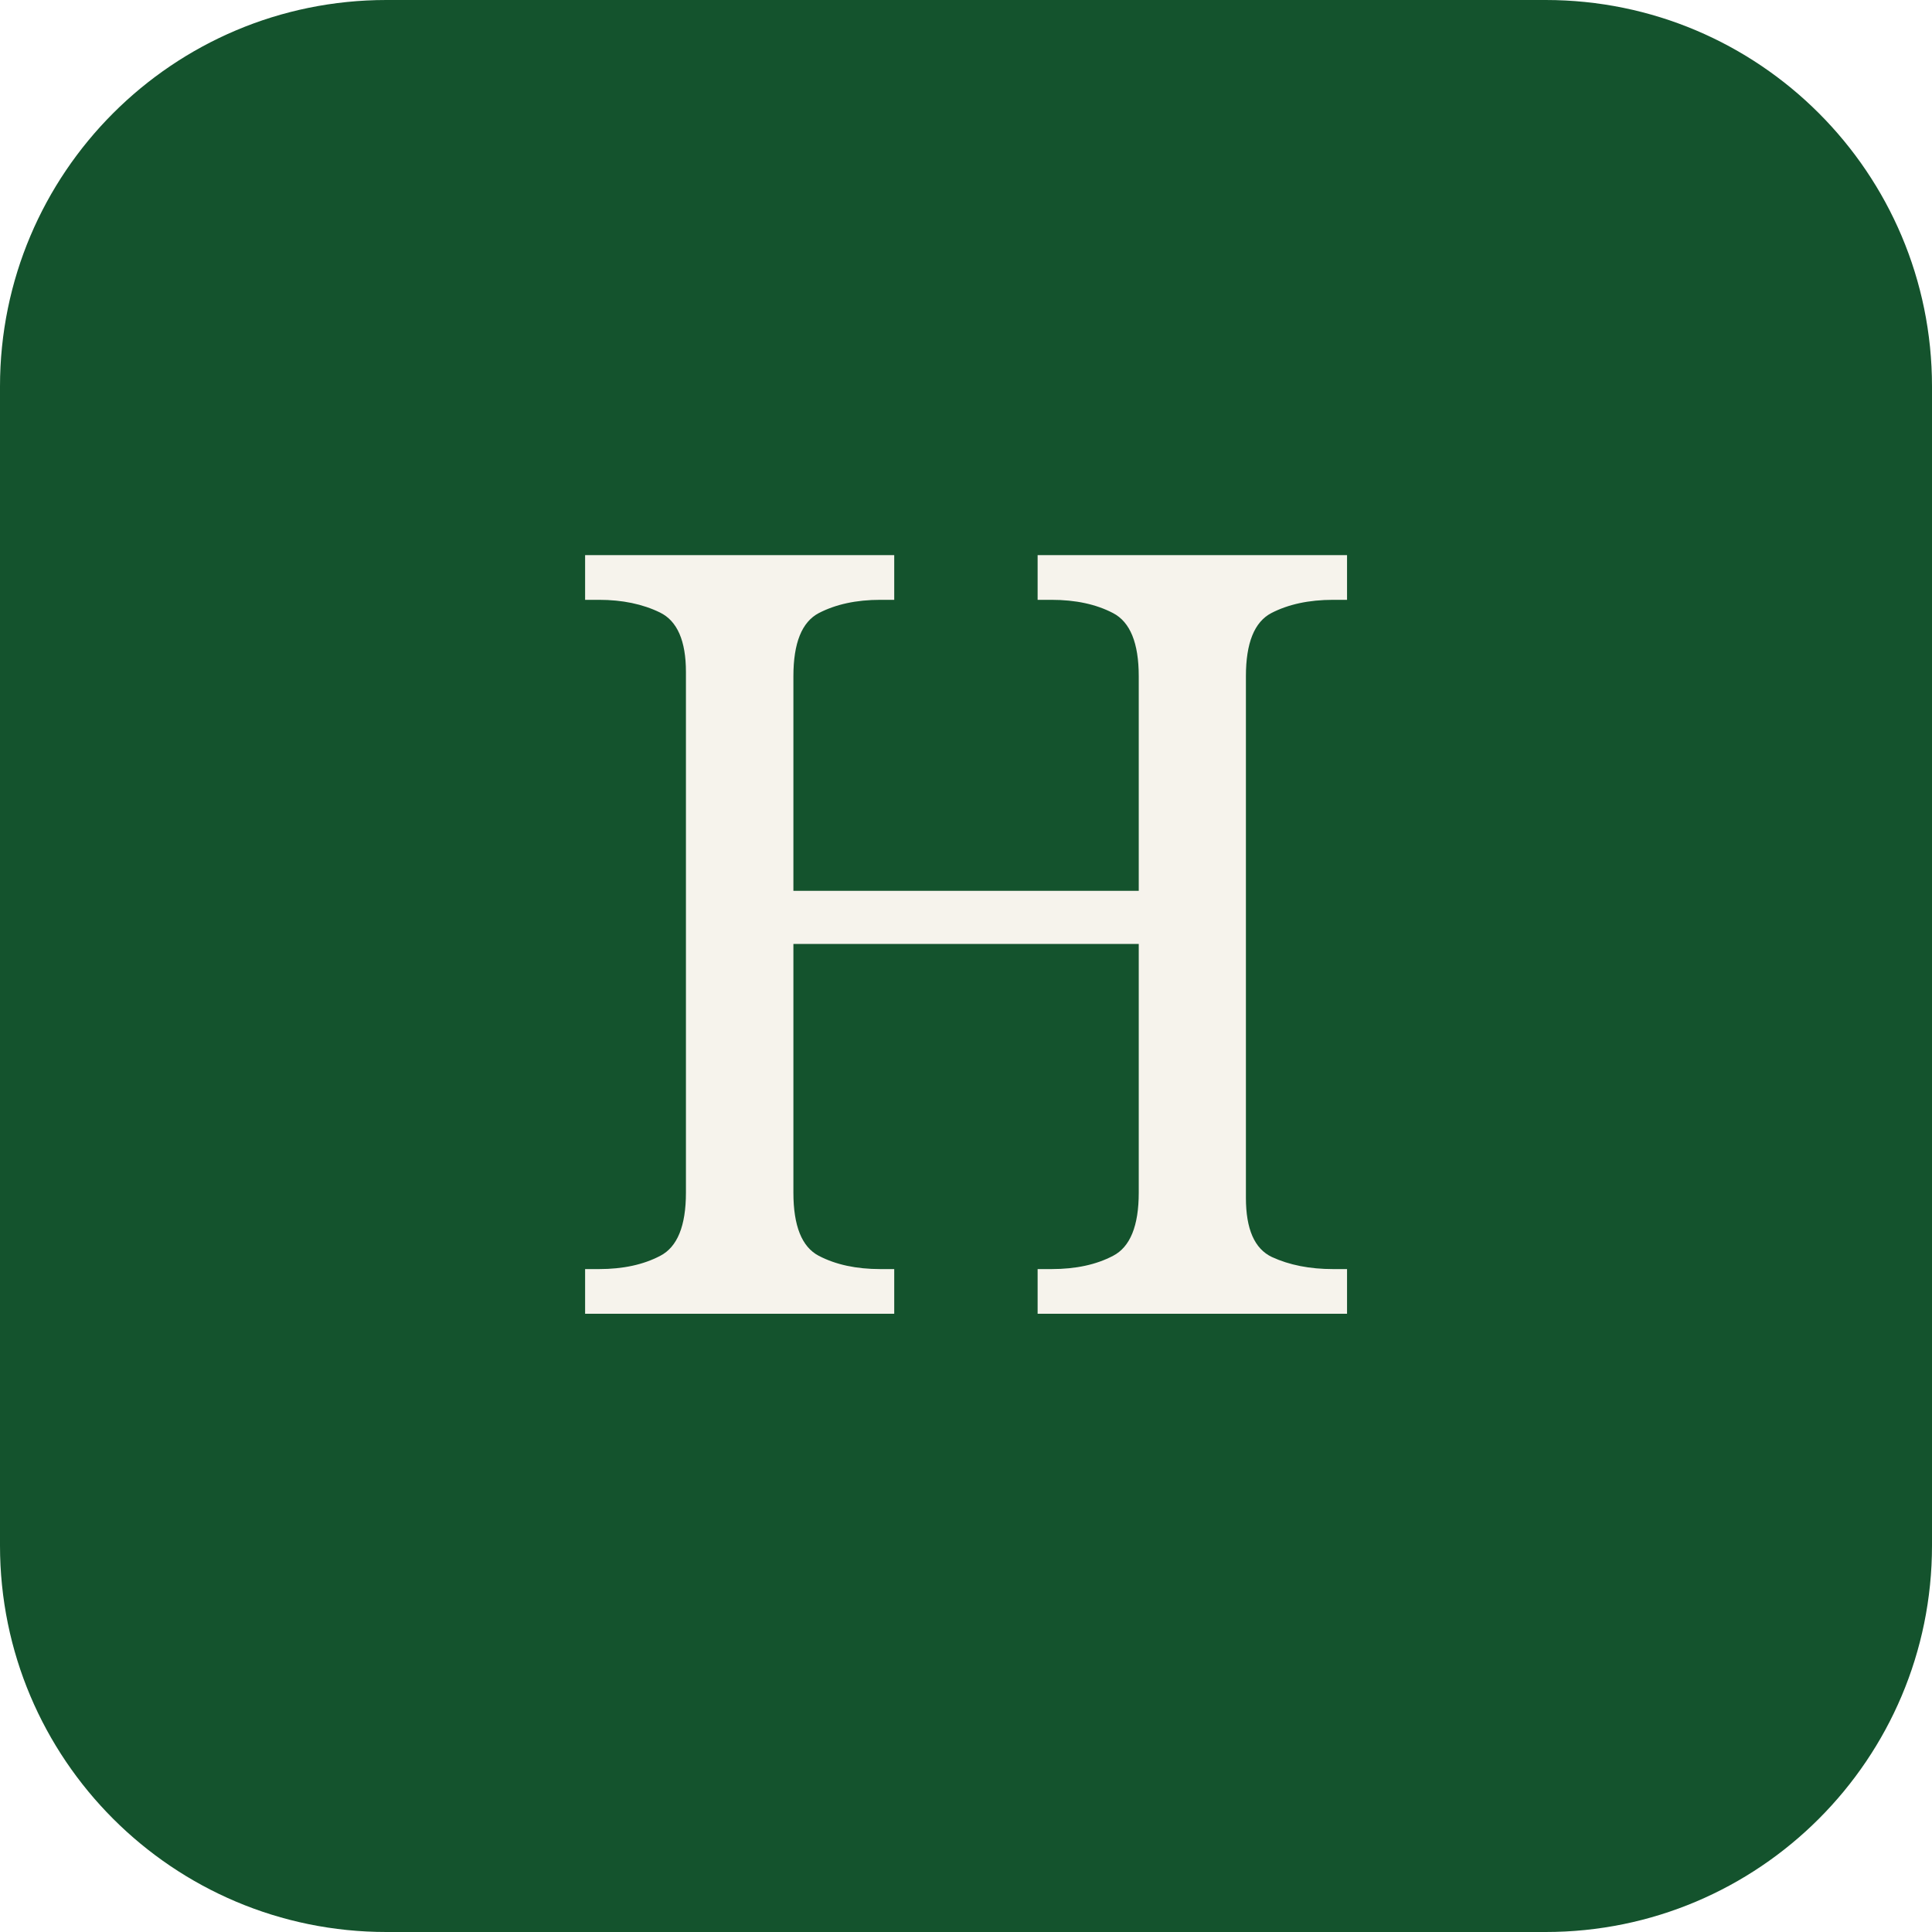
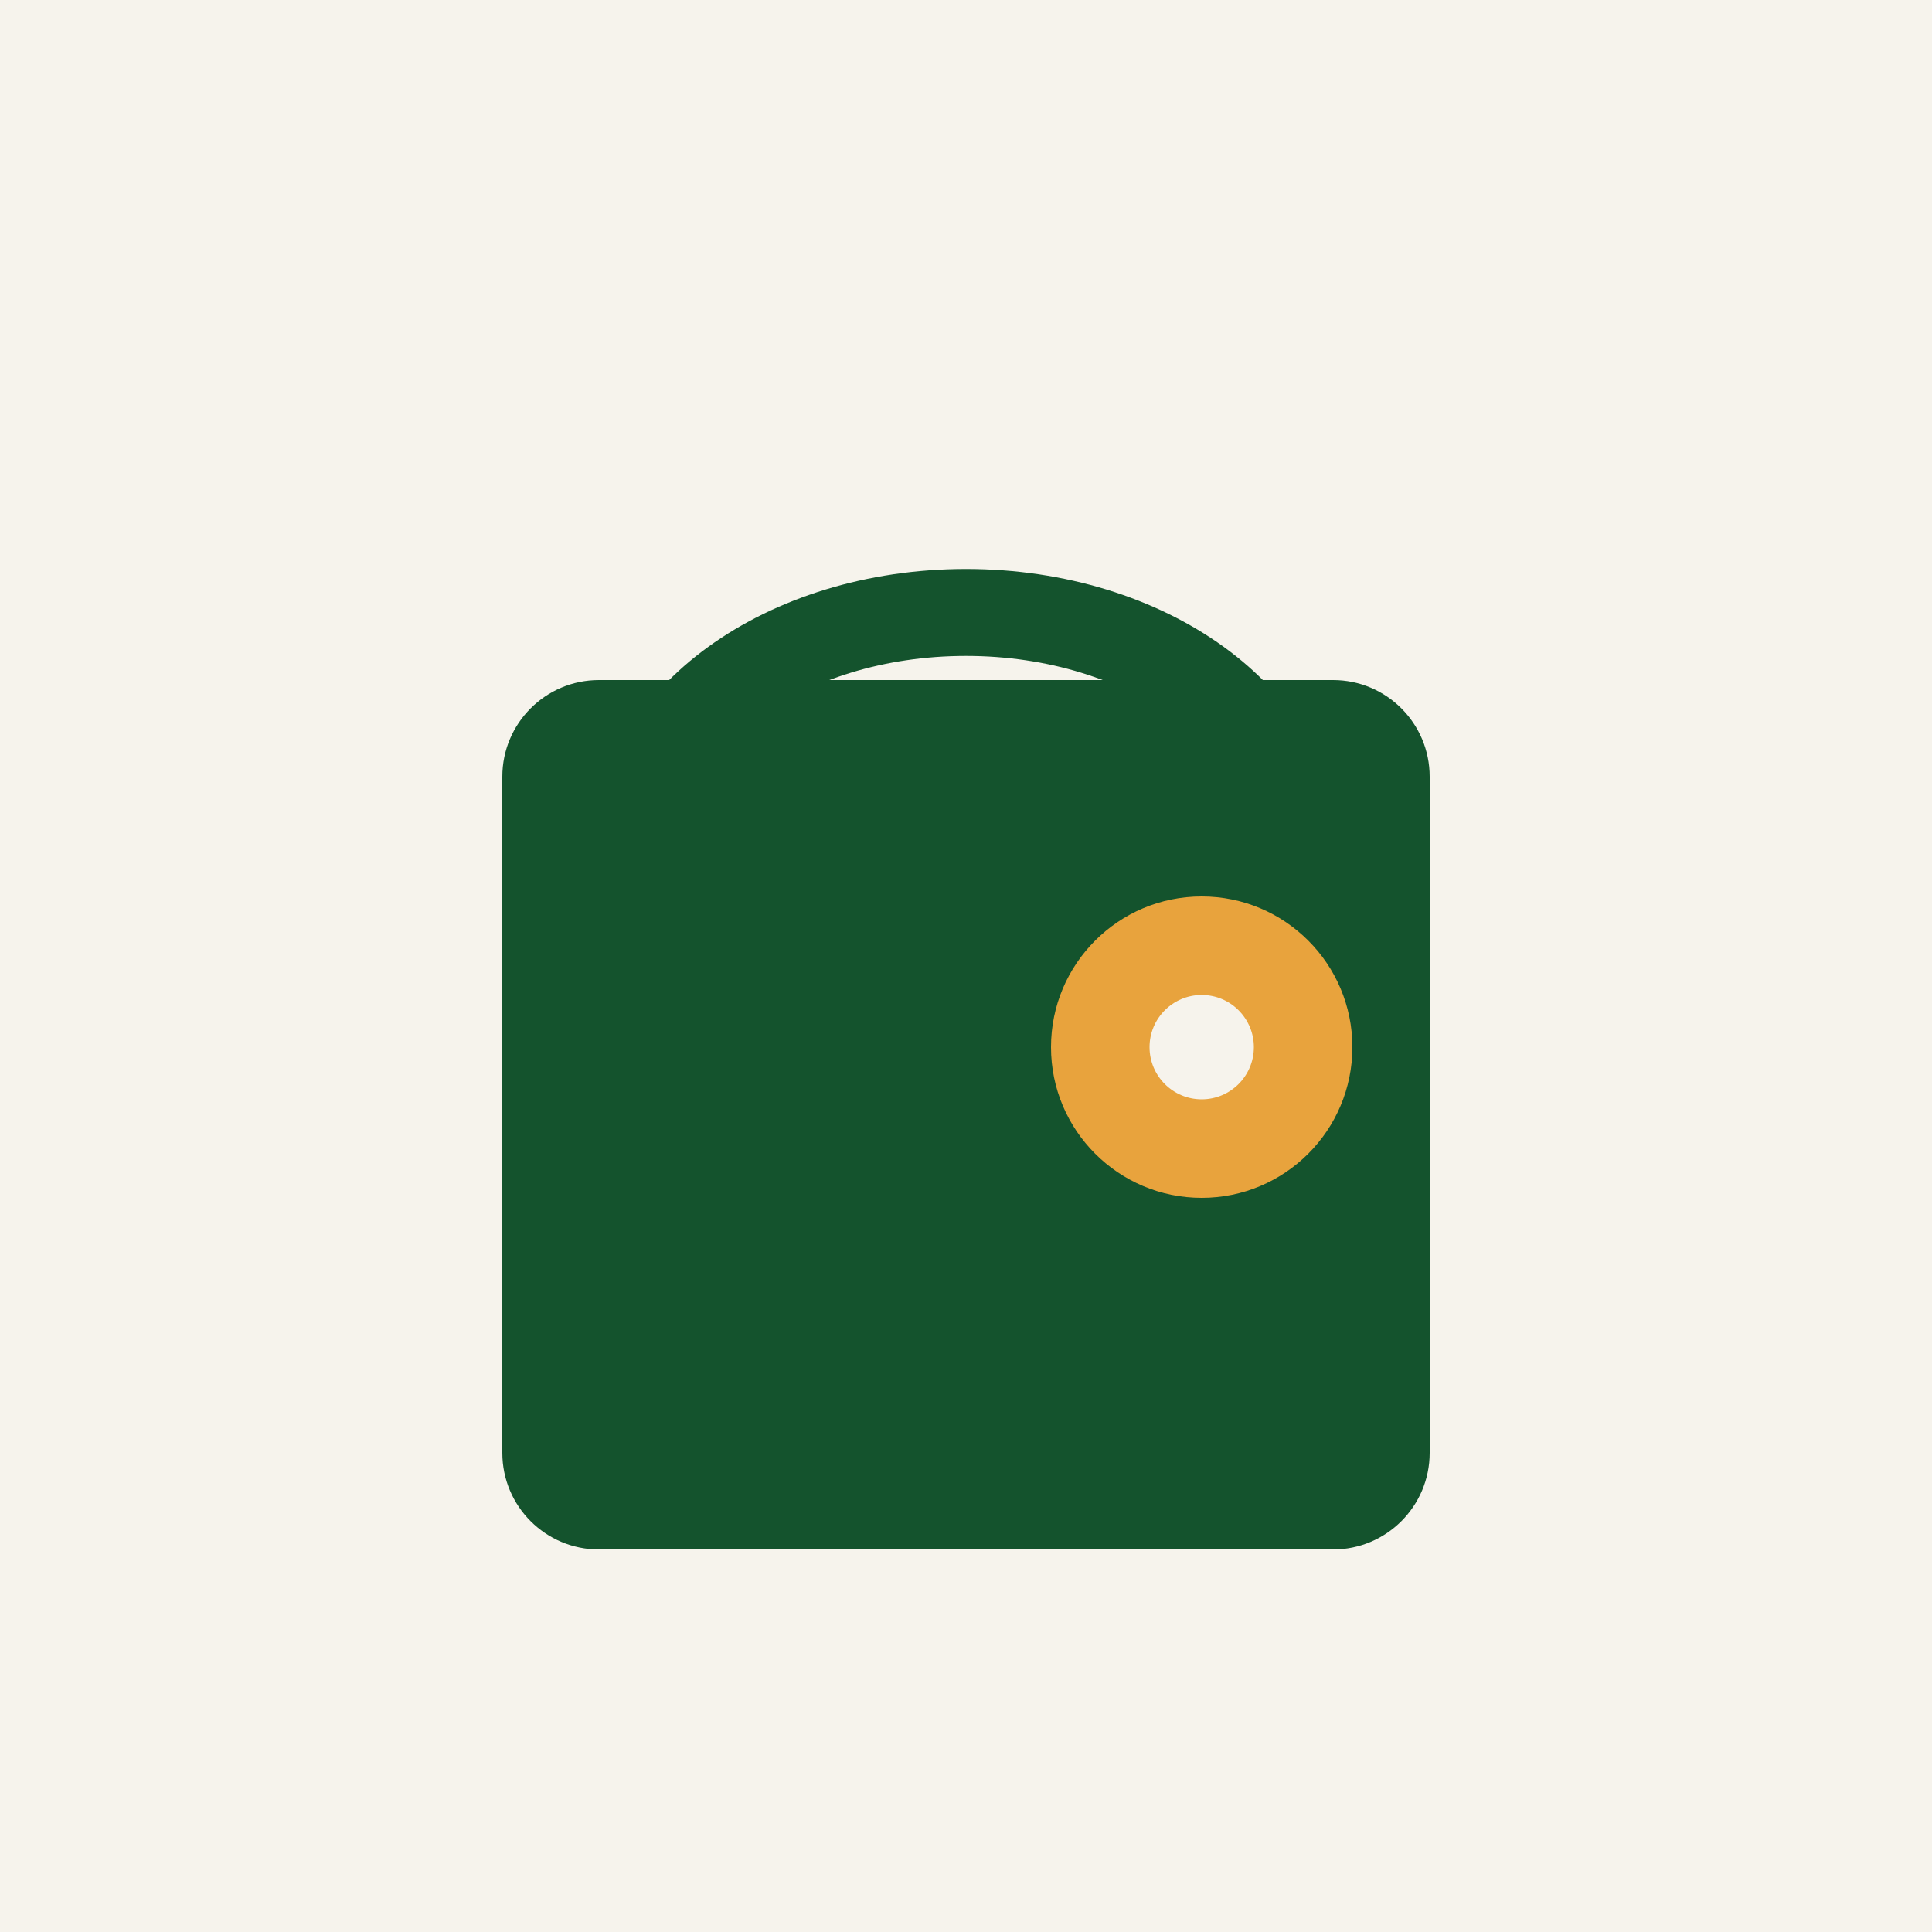
<svg xmlns="http://www.w3.org/2000/svg" viewBox="0 0 100 100">
-   <rect width="100" height="100" rx="20" fill="#14532d" />
-   <text x="50" y="68" font-size="55" text-anchor="middle" fill="#f6f3ec" font-family="Georgia, serif">H</text>
+   <rect width="100" height="100" fill="#F6F3EC" />
+   <path d="M33 44 A17 12.3 0 0 1 67 44" fill="none" stroke="#14532D" stroke-width="4.5" />
+   <rect x="26" y="35.2" width="48" height="45" rx="5" fill="#14532D" />
+   <circle cx="62.2" cy="54.2" r="7.8" fill="#E8A33D" />
+   <circle cx="62.2" cy="54.2" r="2.7" fill="#F6F3EC" />
</svg>
